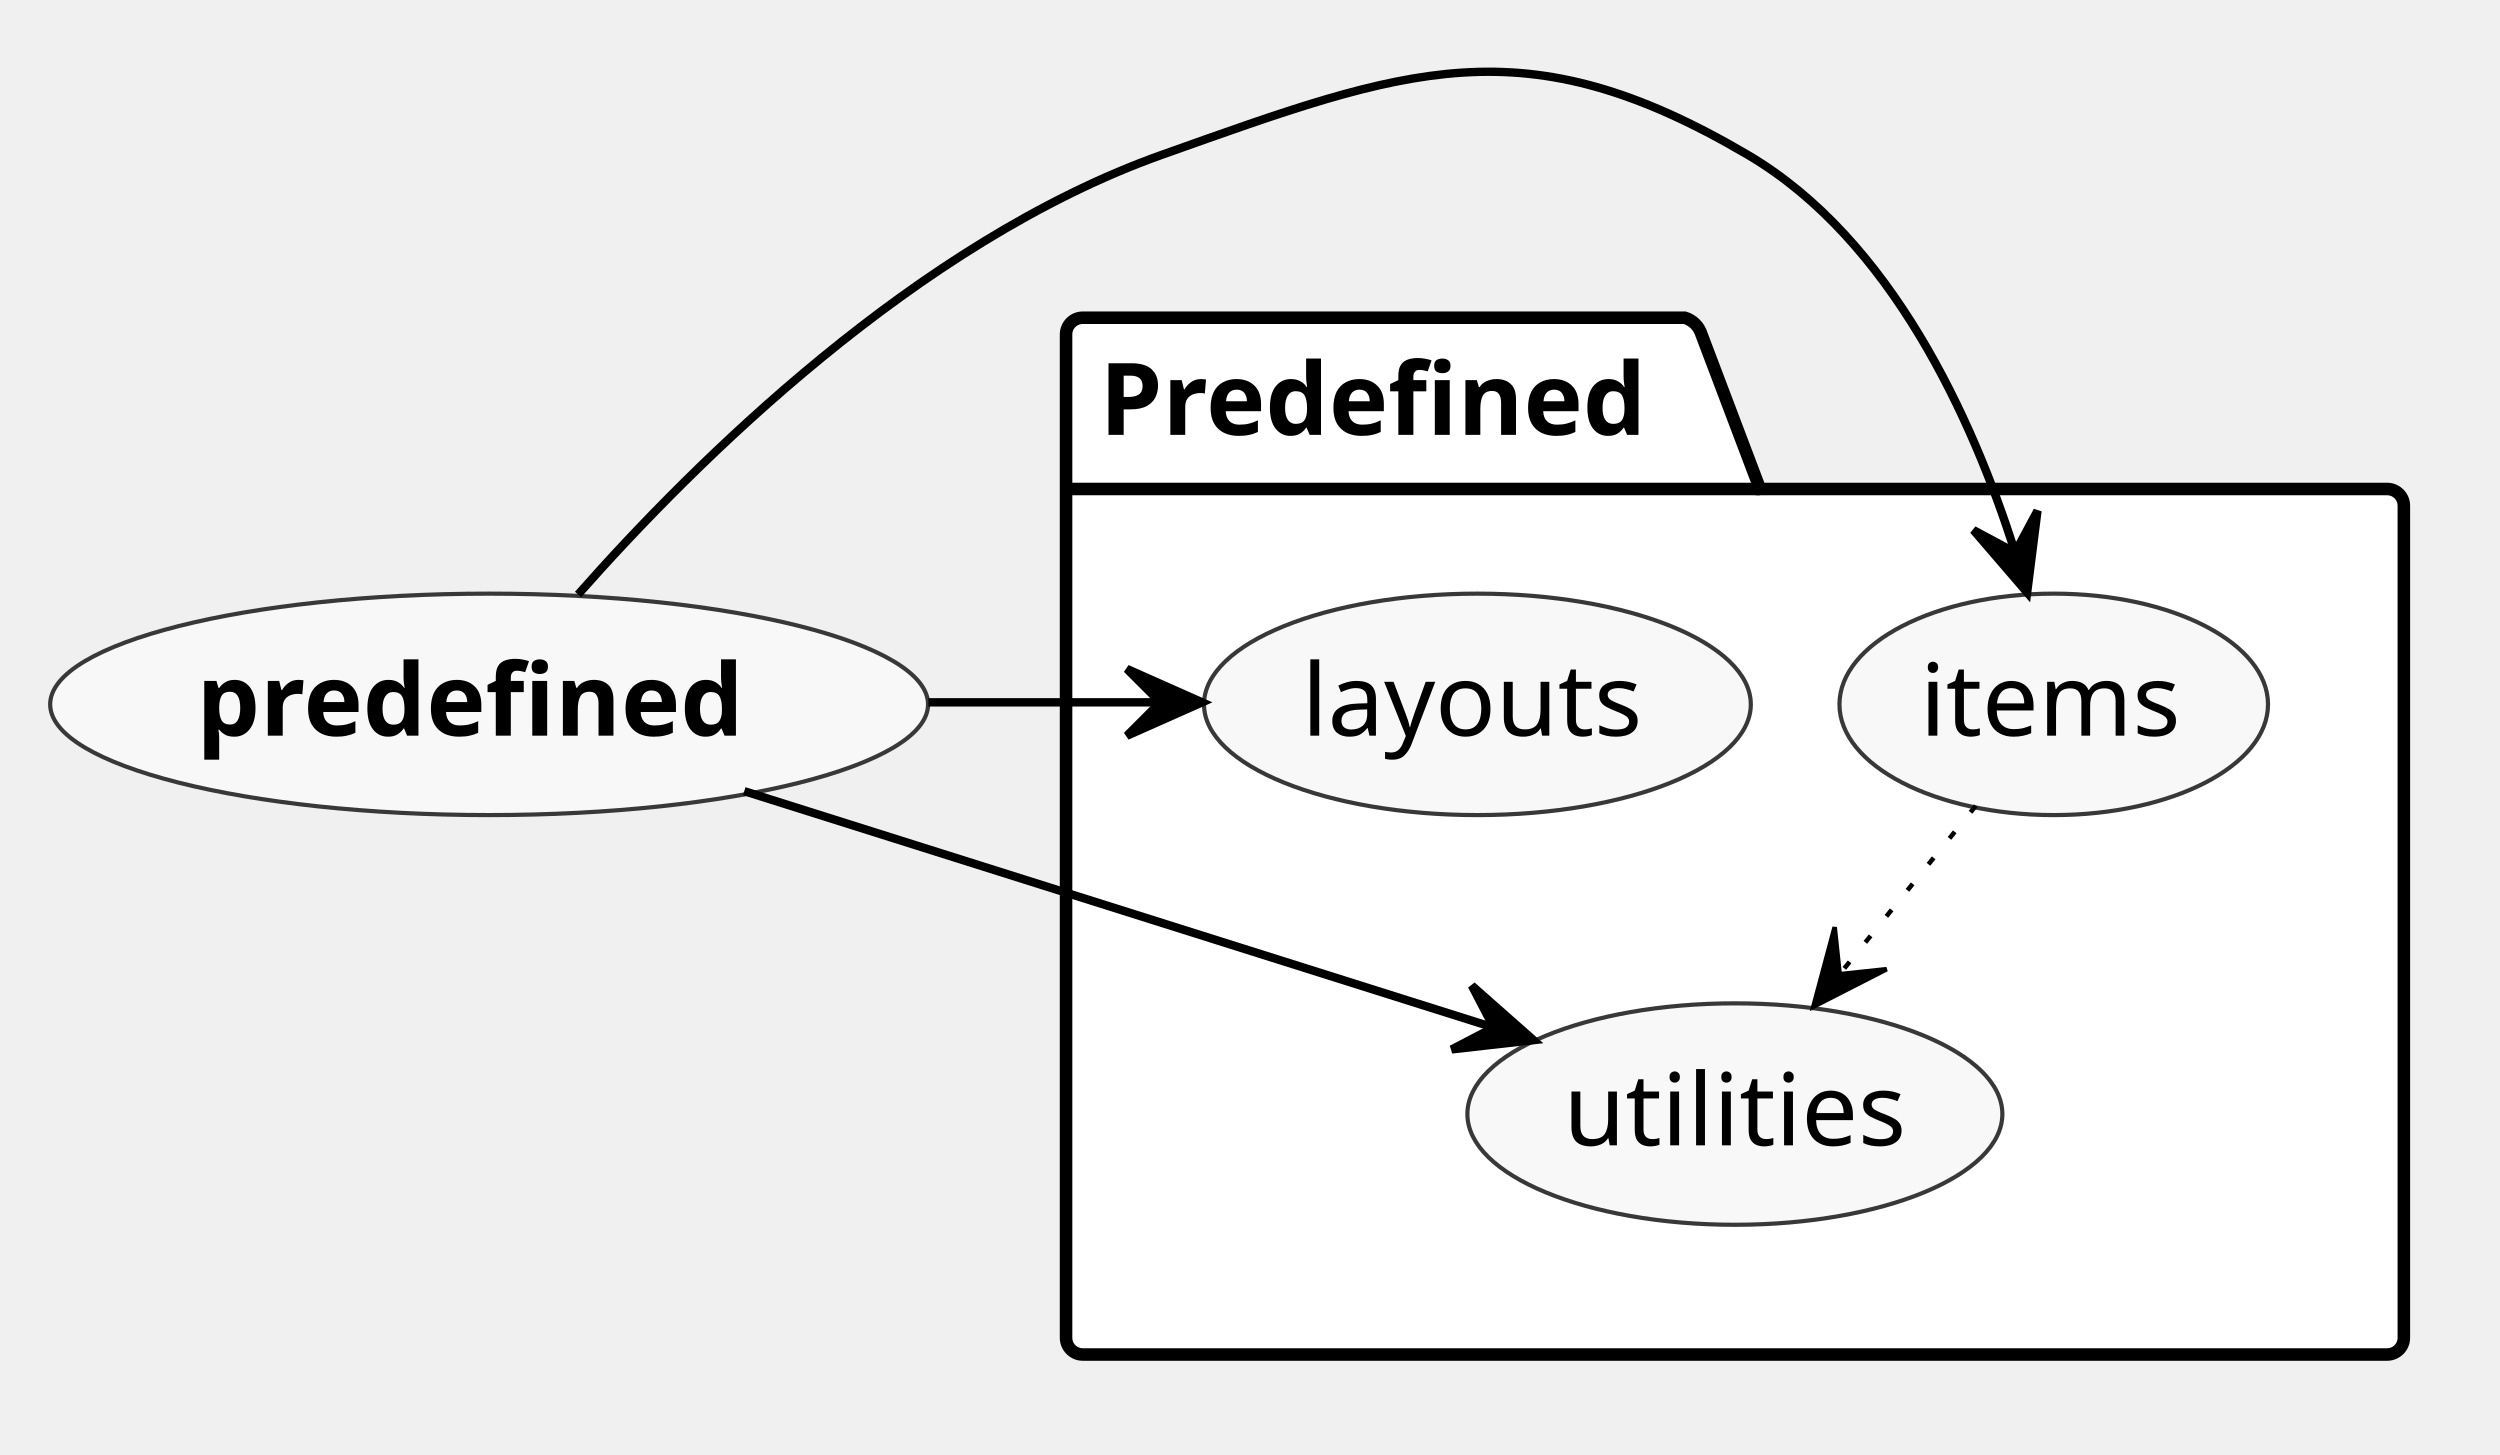
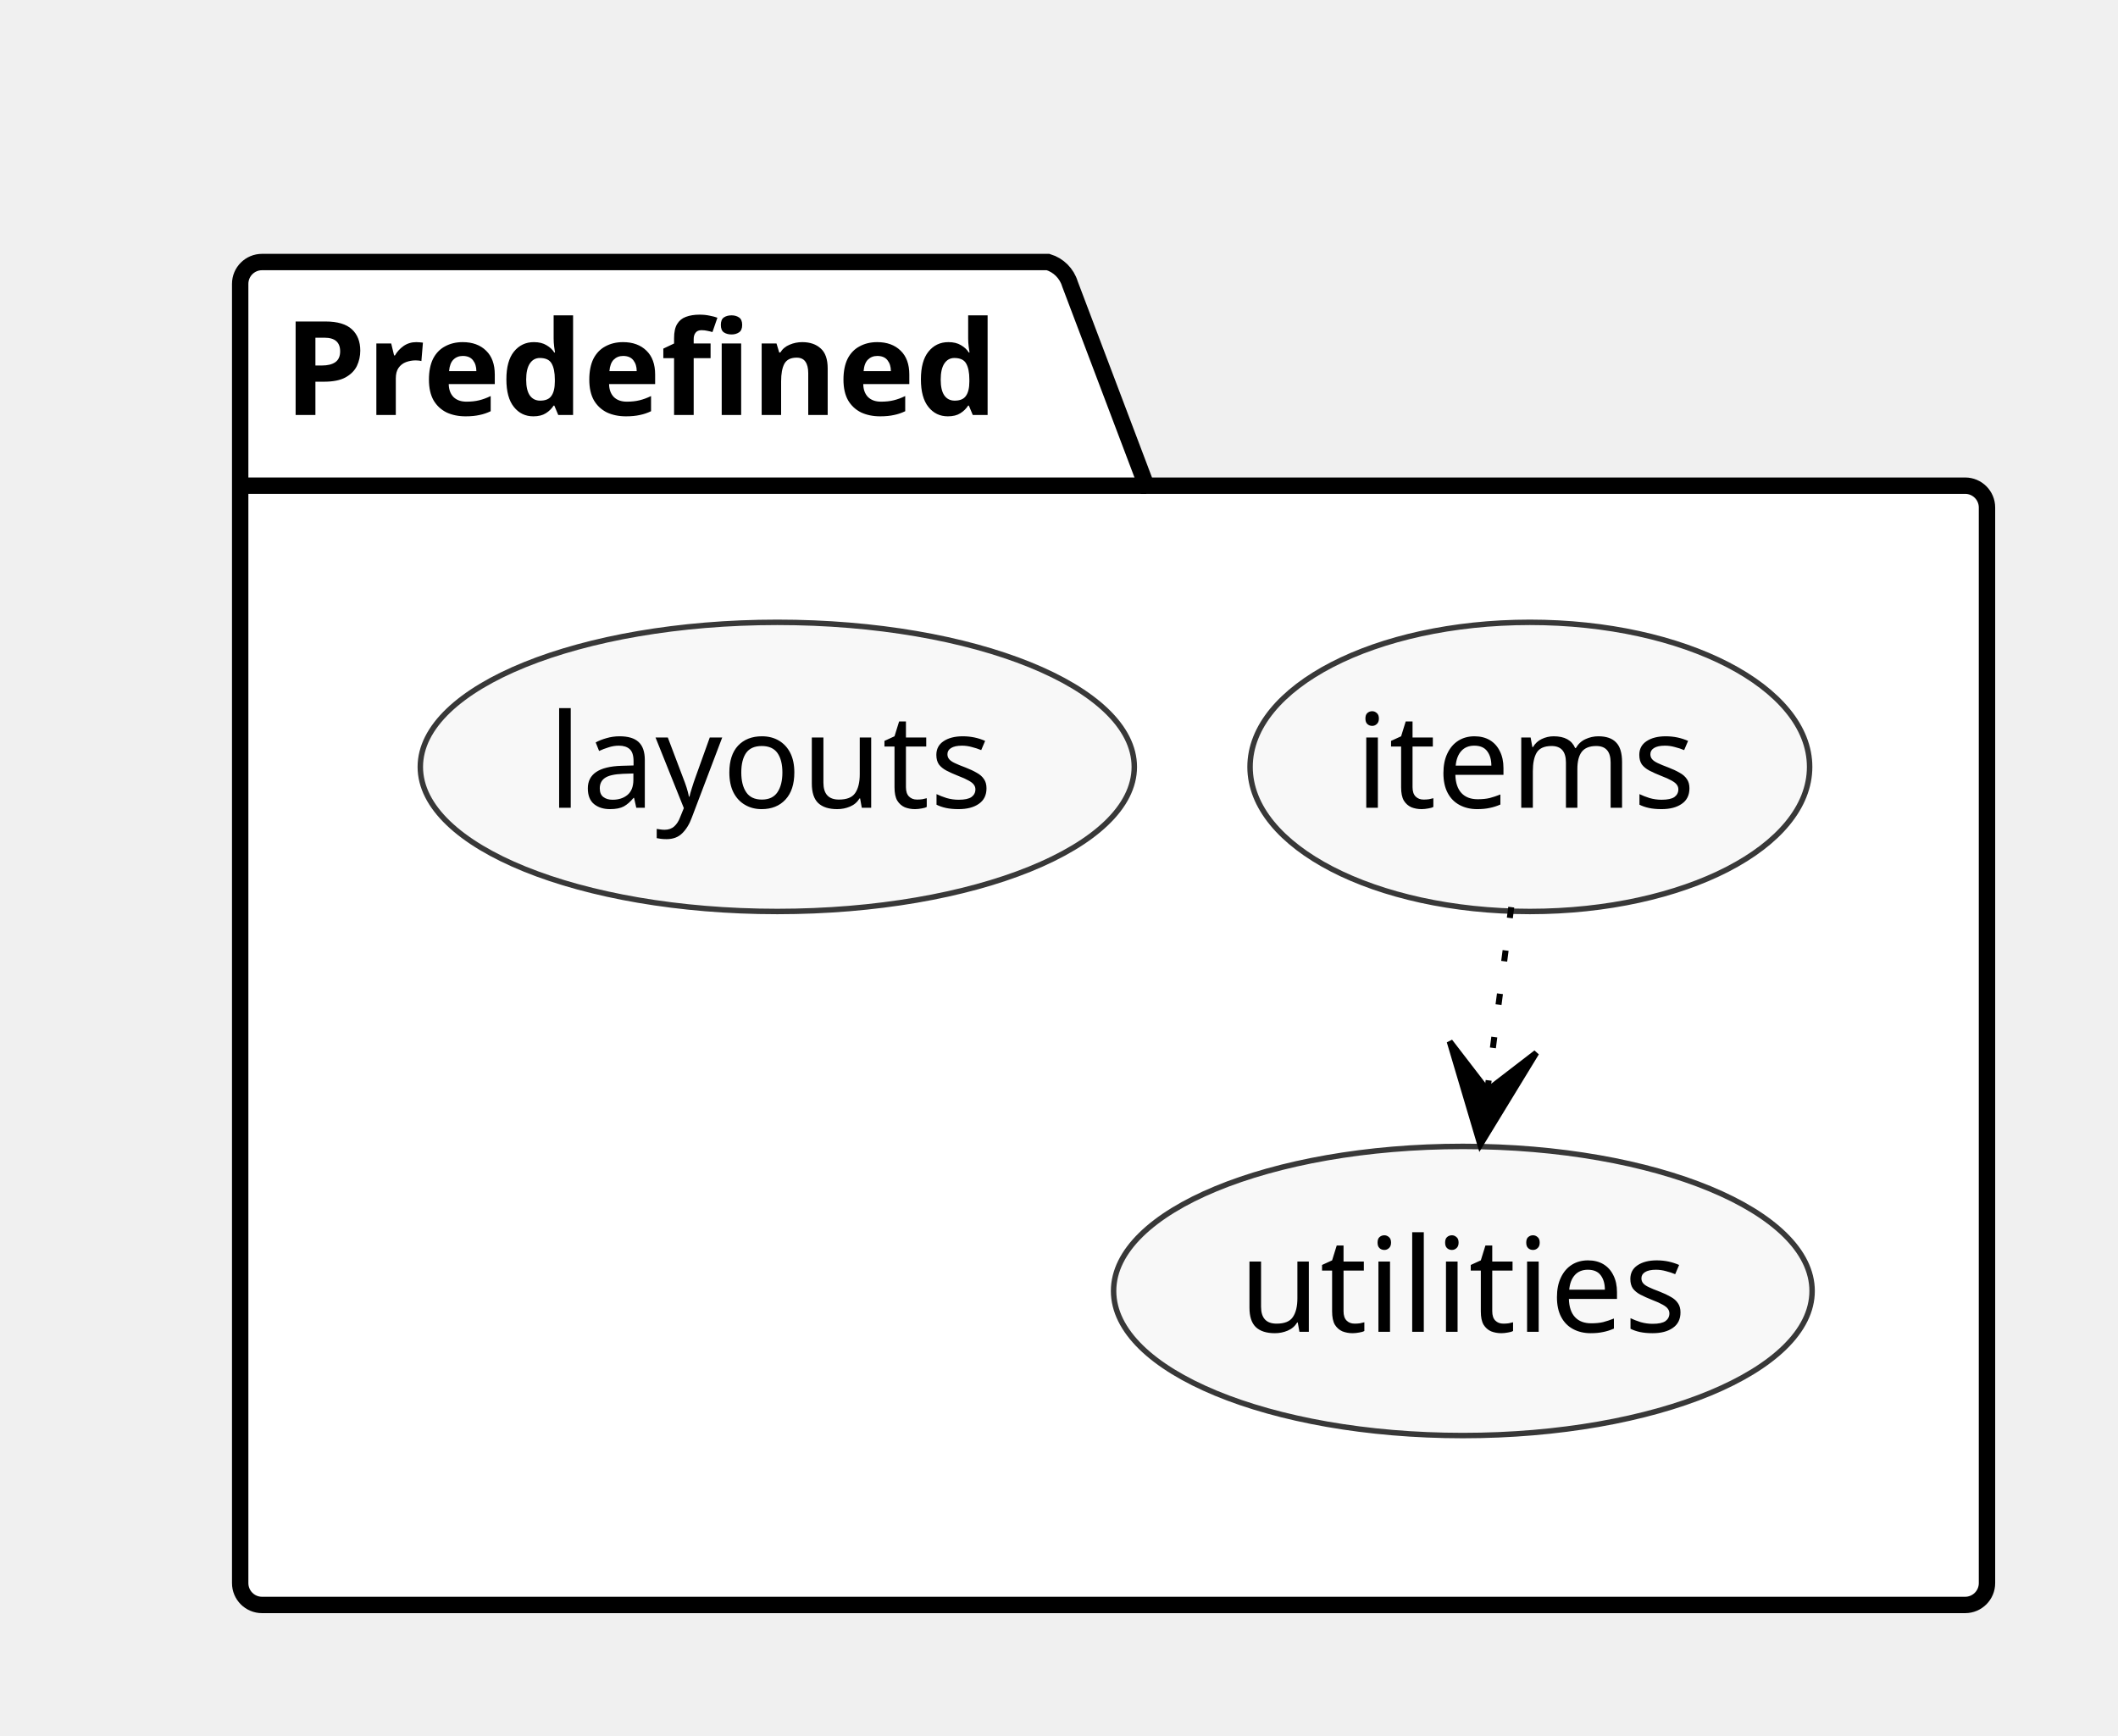
- <svg xmlns="http://www.w3.org/2000/svg" contentScriptType="application/ecmascript" contentStyleType="text/css" height="174px" preserveAspectRatio="none" style="width:299px;height:174px;" version="1.1" viewBox="0 0 299 174" width="299px" zoomAndPan="magnify">
+ <svg xmlns="http://www.w3.org/2000/svg" contentScriptType="application/ecmascript" contentStyleType="text/css" height="159px" preserveAspectRatio="none" style="width:194px;height:159px;" version="1.1" viewBox="0 0 194 159" width="194px" zoomAndPan="magnify">
  <defs />
  <g>
-     <path d="M129.5,38 L201.5,38 A3,3 0 0 1 203.5,40 L210.5,58.484 L285.5,58.484 A2,2 0 0 1 287.5,60.484 L287.5,160 A2,2 0 0 1 285.5,162 L129.5,162 A2,2 0 0 1 127.5,160 L127.5,40 A2,2 0 0 1 129.5,38 " fill="#FFFFFF" style="stroke: #000000; stroke-width: 1.5;" />
-     <line style="stroke: #000000; stroke-width: 1.5;" x1="127.5" x2="210.5" y1="58.484" y2="58.484" />
-     <text fill="#000000" font-family="Tahoma, sans-serif" font-size="12" font-weight="bold" lengthAdjust="spacingAndGlyphs" textLength="70" x="131.5" y="52.006">Predefined</text>
-     <ellipse cx="245.627" cy="84.242" fill="#F8F8F8" rx="25.627" ry="13.242" style="stroke: #383838; stroke-width: 0.5;" />
-     <text fill="#000000" font-family="Tahoma, sans-serif" font-size="12" lengthAdjust="spacingAndGlyphs" textLength="32" x="229.627" y="87.984">items</text>
-     <ellipse cx="176.698" cy="84.242" fill="#F8F8F8" rx="32.699" ry="13.242" style="stroke: #383838; stroke-width: 0.5;" />
-     <text fill="#000000" font-family="Tahoma, sans-serif" font-size="12" lengthAdjust="spacingAndGlyphs" textLength="42" x="155.698" y="87.984">layouts</text>
-     <ellipse cx="207.491" cy="133.242" fill="#F8F8F8" rx="31.991" ry="13.242" style="stroke: #383838; stroke-width: 0.5;" />
-     <text fill="#000000" font-family="Tahoma, sans-serif" font-size="12" lengthAdjust="spacingAndGlyphs" textLength="41" x="186.991" y="136.984">utilities</text>
-     <ellipse cx="58.498" cy="84.242" fill="#F8F8F8" rx="52.498" ry="13.242" style="stroke: #383838; stroke-width: 0.5;" />
-     <text fill="#000000" font-family="Tahoma, sans-serif" font-size="12" font-weight="bold" lengthAdjust="spacingAndGlyphs" textLength="70" x="23.497" y="87.984">predefined</text>
-     <path d="M236.301,96.377 C231.426,102.407 225.366,109.903 220.064,116.46 " fill="none" id="items-utilities" style="stroke: #000000; stroke-width: 0.55; stroke-dasharray: 1.0,3.0;" />
-     <polygon fill="#000000" points="216.878,120.401,225.647,115.917,220.022,116.513,219.426,110.887,216.878,120.401" style="stroke: #000000; stroke-width: 0.55;" />
-     <path d="M69.137,71.101 C83.192,55.182 109.63,28.939 139,18.5 C168.314,8.081 182.176,2.74 209,18.5 C226.244,28.631 235.936,50.193 240.93,65.816 " fill="none" id="&lt;b&gt;predefined&lt;/b&gt;-items" style="stroke: #000000; stroke-width: 1.0;" />
-     <polygon fill="#000000" points="242.448,70.862,243.684,61.091,241.007,66.074,236.024,63.397,242.448,70.862" style="stroke: #000000; stroke-width: 1.0;" />
-     <path d="M111.047,84 C120.251,84 129.456,84 138.66,84 " fill="none" id="&lt;b&gt;predefined&lt;/b&gt;-layouts" style="stroke: #000000; stroke-width: 1.0;" />
-     <polygon fill="#000000" points="143.773,84,134.773,80,138.773,84,134.773,88,143.773,84" style="stroke: #000000; stroke-width: 1.0;" />
-     <path d="M89.012,94.625 C115.193,102.883 152.665,114.703 178.422,122.828 " fill="none" id="&lt;b&gt;predefined&lt;/b&gt;-utilities" style="stroke: #000000; stroke-width: 1.0;" />
-     <polygon fill="#000000" points="183.411,124.401,176.031,117.879,178.643,122.897,173.625,125.508,183.411,124.401" style="stroke: #000000; stroke-width: 1.0;" />
+     <path d="M24,24 L96,24 A3,3 0 0 1 98,26 L105,44.484 L180,44.484 A2,2 0 0 1 182,46.484 L182,145 A2,2 0 0 1 180,147 L24,147 A2,2 0 0 1 22,145 L22,26 A2,2 0 0 1 24,24 " fill="#FFFFFF" style="stroke: #000000; stroke-width: 1.5;" />
+     <line style="stroke: #000000; stroke-width: 1.5;" x1="22" x2="105" y1="44.484" y2="44.484" />
+     <text fill="#000000" font-family="Tahoma, sans-serif" font-size="12" font-weight="bold" lengthAdjust="spacingAndGlyphs" textLength="70" x="26" y="38.006">Predefined</text>
+     <ellipse cx="140.127" cy="70.242" fill="#F8F8F8" rx="25.627" ry="13.242" style="stroke: #383838; stroke-width: 0.5;" />
+     <text fill="#000000" font-family="Tahoma, sans-serif" font-size="12" lengthAdjust="spacingAndGlyphs" textLength="32" x="124.127" y="73.984">items</text>
+     <ellipse cx="71.198" cy="70.242" fill="#F8F8F8" rx="32.699" ry="13.242" style="stroke: #383838; stroke-width: 0.5;" />
+     <text fill="#000000" font-family="Tahoma, sans-serif" font-size="12" lengthAdjust="spacingAndGlyphs" textLength="42" x="50.199" y="73.984">layouts</text>
+     <ellipse cx="133.991" cy="118.242" fill="#F8F8F8" rx="31.991" ry="13.242" style="stroke: #383838; stroke-width: 0.5;" />
+     <text fill="#000000" font-family="Tahoma, sans-serif" font-size="12" lengthAdjust="spacingAndGlyphs" textLength="41" x="113.491" y="121.984">utilities</text>
+     <path d="M138.424,83.086 C137.767,88.117 136.993,94.055 136.277,99.545 " fill="none" id="items-utilities" style="stroke: #000000; stroke-width: 0.55; stroke-dasharray: 1.0,3.0;" />
+     <polygon fill="#000000" points="135.587,104.835,140.717,96.428,136.234,99.877,132.785,95.393,135.587,104.835" style="stroke: #000000; stroke-width: 0.55;" />
  </g>
</svg>
